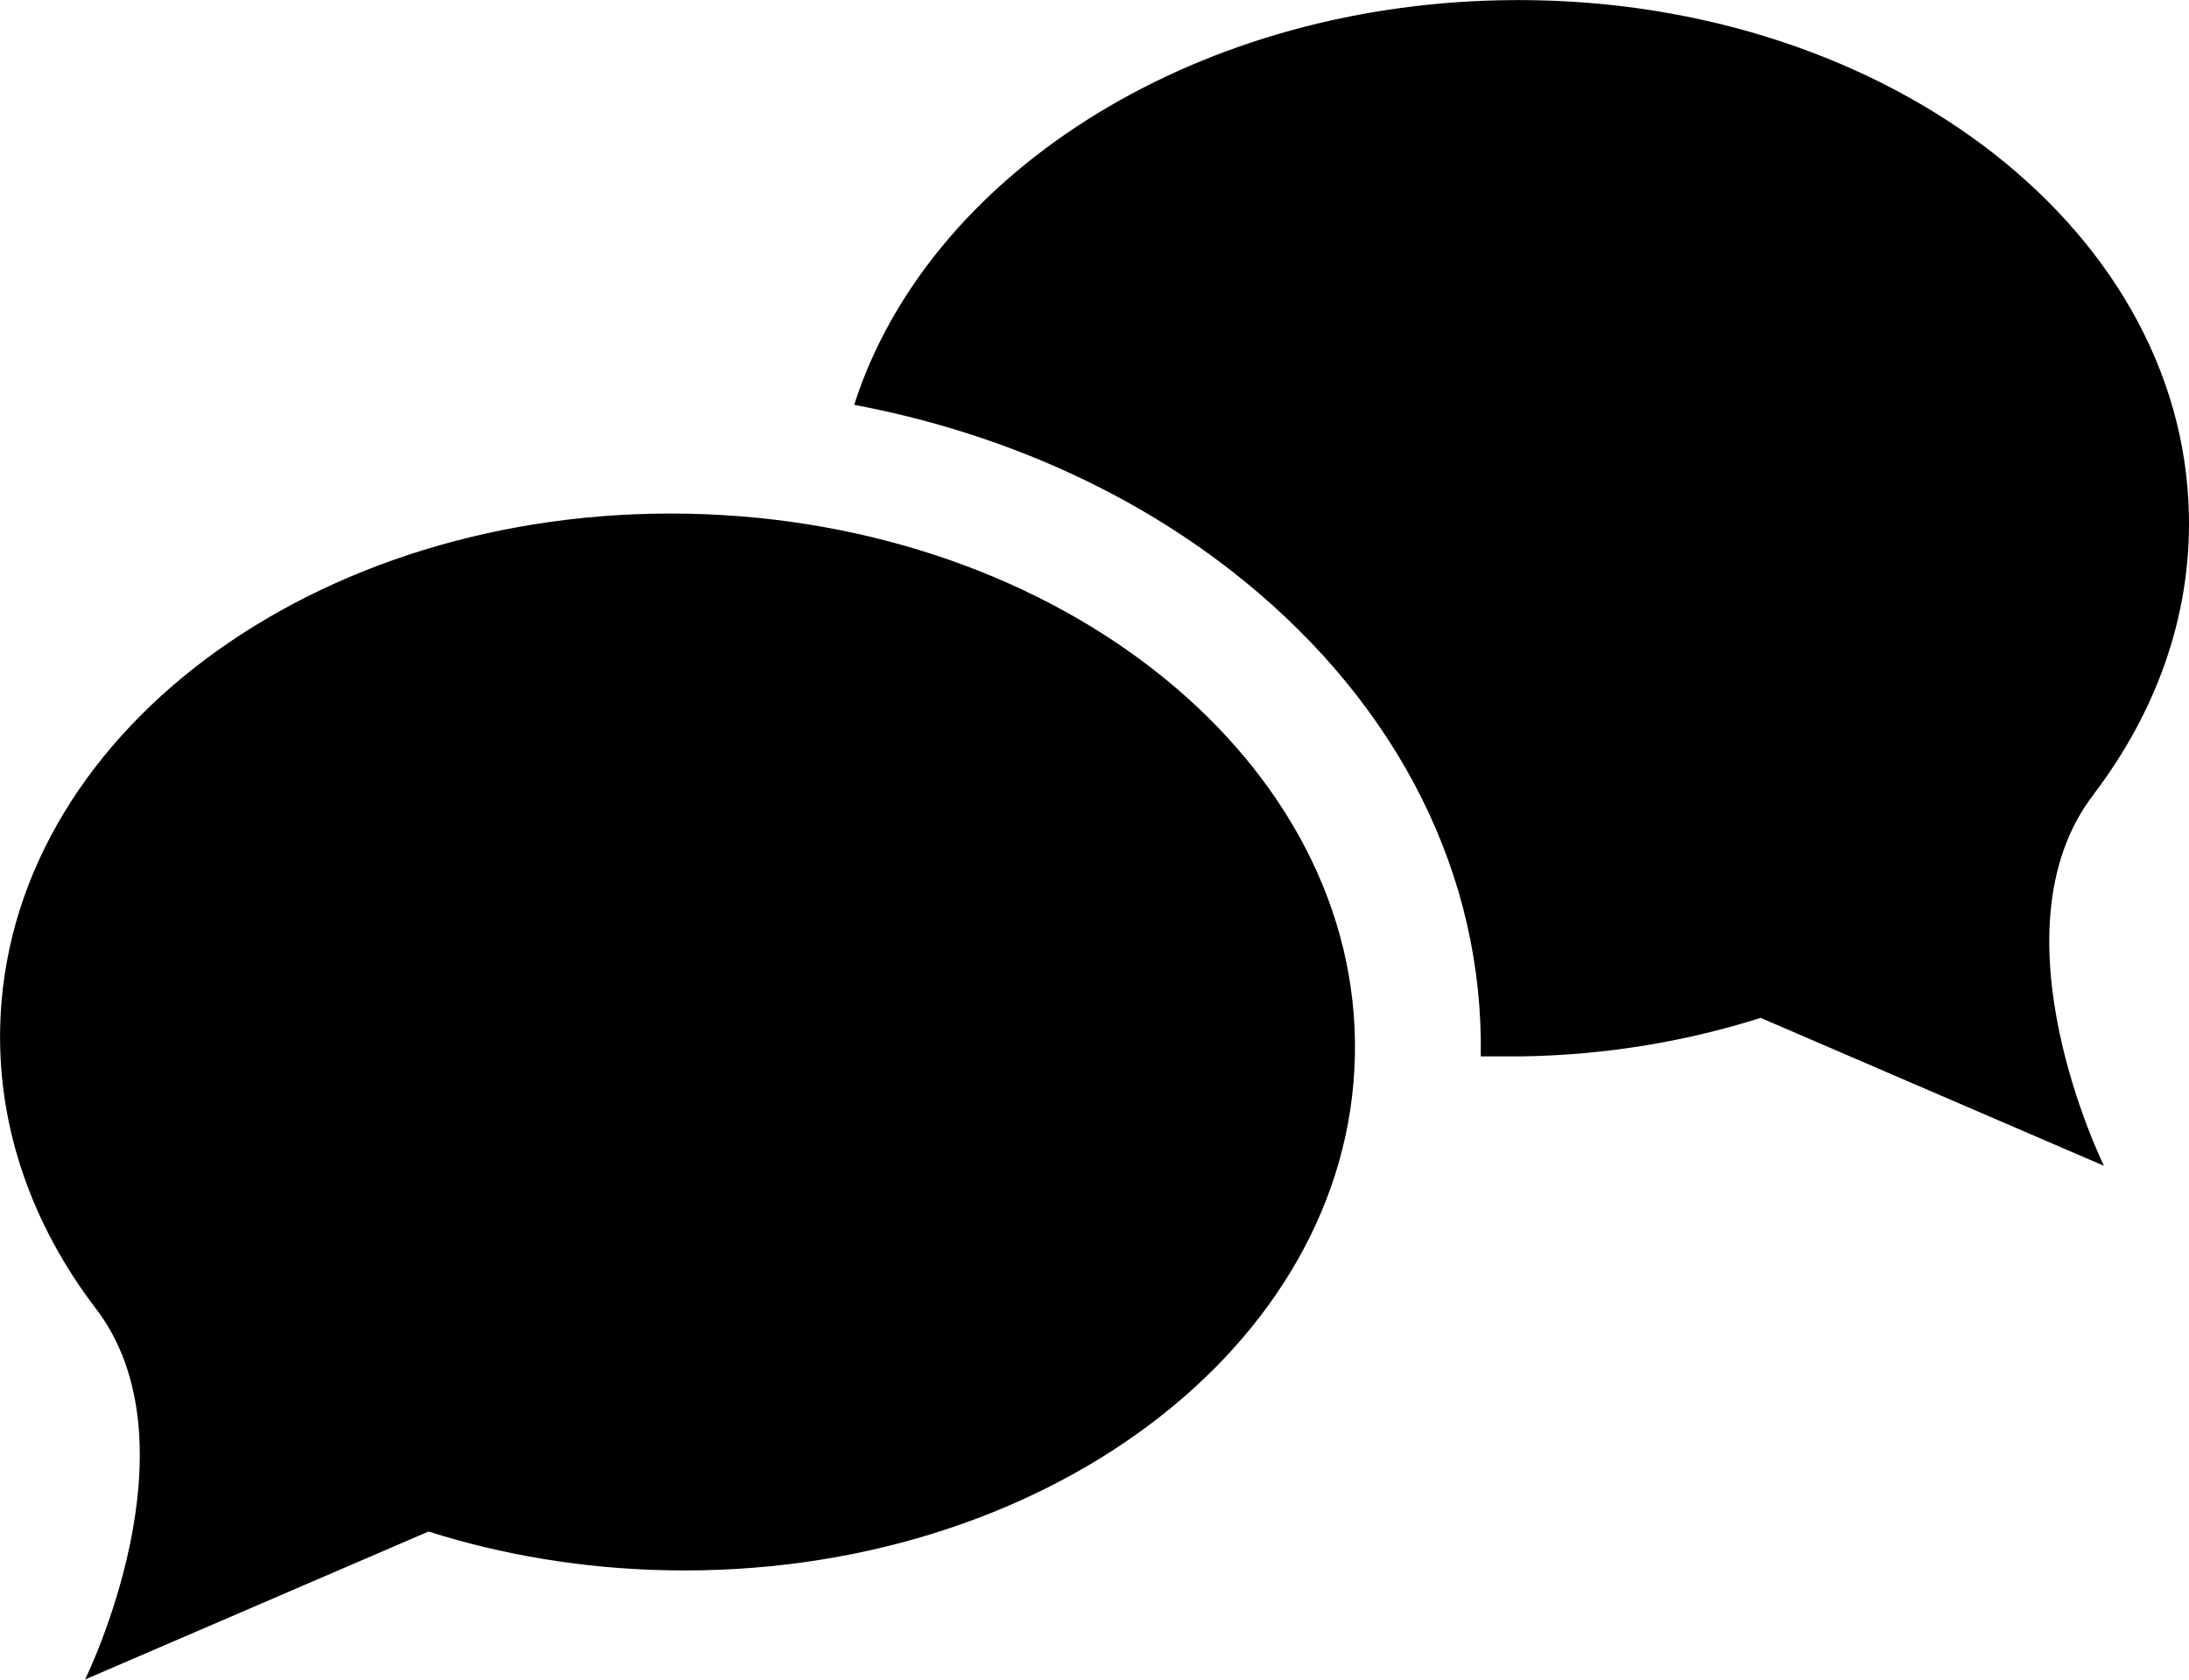
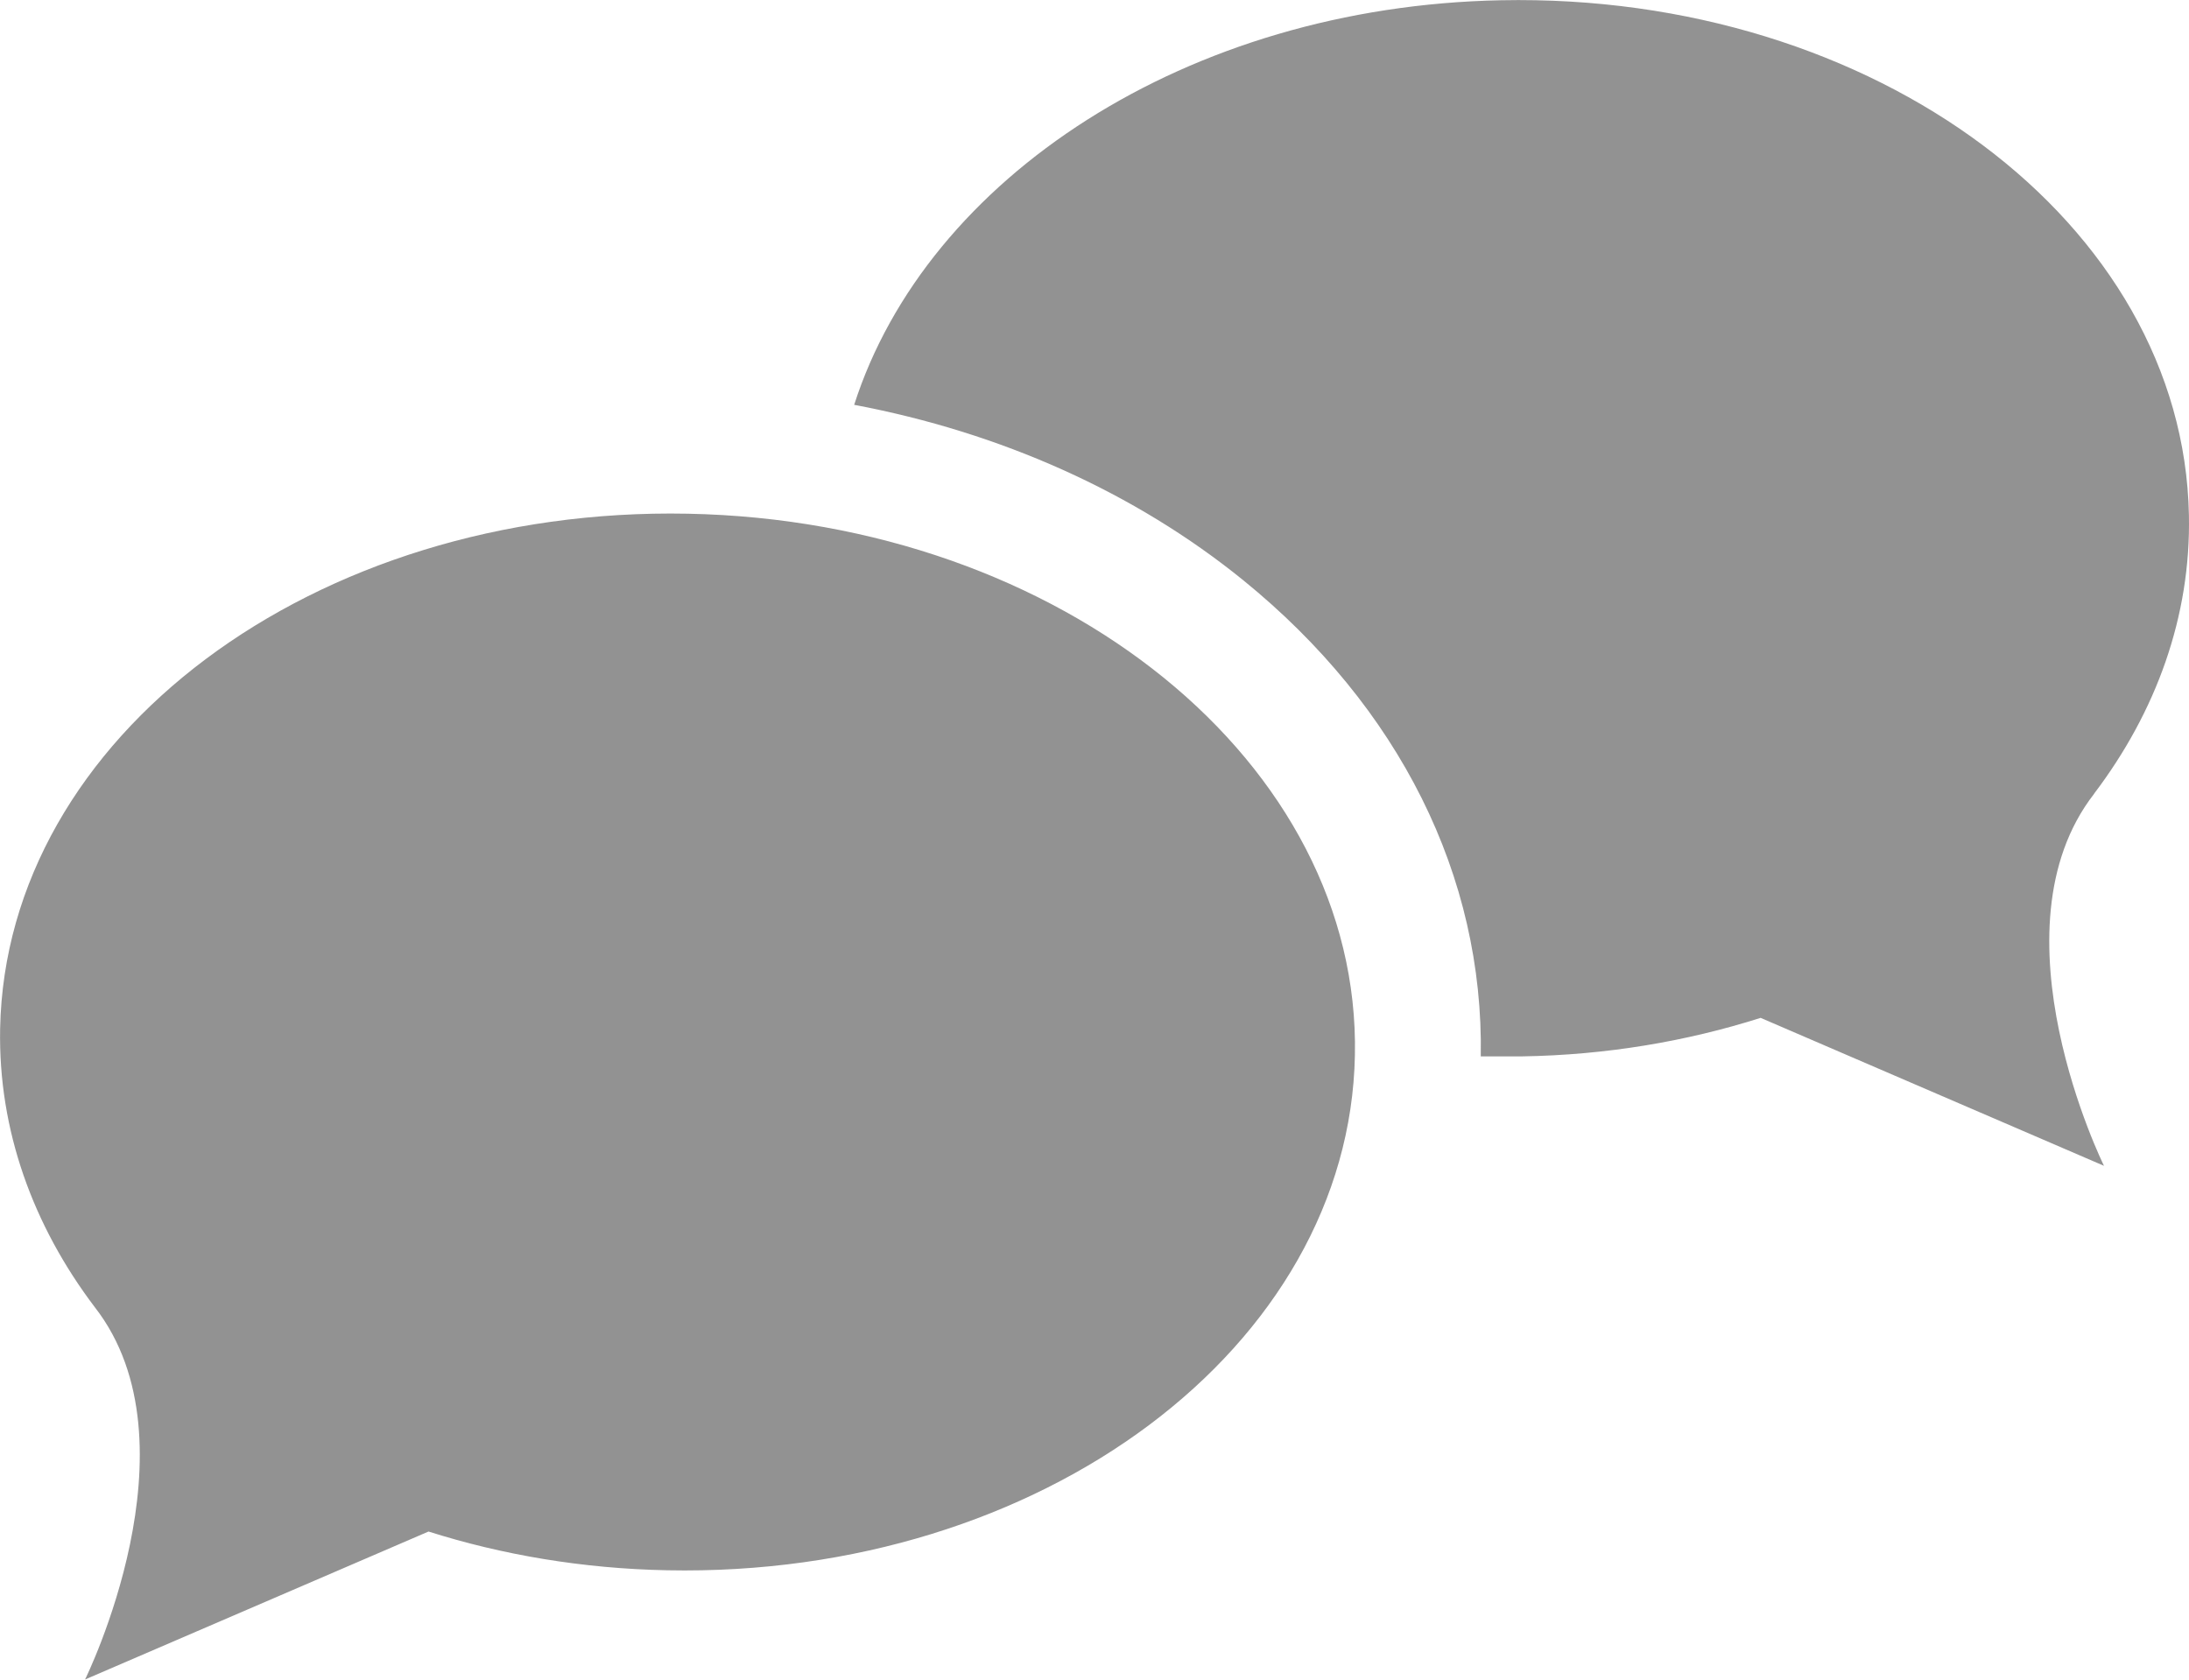
<svg xmlns="http://www.w3.org/2000/svg" width="5.644mm" height="4.331mm" viewBox="0 0 20 15.346" id="svg5492" version="1.1">
  <defs id="defs5494" />
  <g id="layer1" transform="translate(402.8572,-394.7553)">
-     <path d="m -396.572,399.449 c -3.418,-0.067 -6.232,2.039 -6.284,4.705 -0.018,0.927 0.3,1.8 0.865,2.546 0.974,1.25 -0.089,3.402 -0.089,3.402 l 3.138,-1.352 c 0.675,0.214 1.411,0.339 2.18,0.354 3.418,0.068 6.233,-2.04 6.284,-4.707 0.053,-2.664 -2.675,-4.881 -6.094,-4.948 m 12.848,2.558 0,0 c 0.566,-0.747 0.885,-1.619 0.866,-2.546 -0.052,-2.666 -2.868,-4.773 -6.286,-4.704 -2.864,0.056 -5.245,1.623 -5.909,3.697 1.338,0.252 2.565,0.8 3.555,1.603 1.427,1.159 2.198,2.705 2.17,4.351 0.124,0 0.249,0 0.375,0 0.771,-0.012 1.505,-0.137 2.182,-0.352 l 3.137,1.352 c 0,0 -1.063,-2.151 -0.089,-3.401" id="path3516" />
+     <path d="m -396.572,399.449 c -3.418,-0.067 -6.232,2.039 -6.284,4.705 -0.018,0.927 0.3,1.8 0.865,2.546 0.974,1.25 -0.089,3.402 -0.089,3.402 l 3.138,-1.352 c 0.675,0.214 1.411,0.339 2.18,0.354 3.418,0.068 6.233,-2.04 6.284,-4.707 0.053,-2.664 -2.675,-4.881 -6.094,-4.948 m 12.848,2.558 0,0 c 0.566,-0.747 0.885,-1.619 0.866,-2.546 -0.052,-2.666 -2.868,-4.773 -6.286,-4.704 -2.864,0.056 -5.245,1.623 -5.909,3.697 1.338,0.252 2.565,0.8 3.555,1.603 1.427,1.159 2.198,2.705 2.17,4.351 0.124,0 0.249,0 0.375,0 0.771,-0.012 1.505,-0.137 2.182,-0.352 l 3.137,1.352 c 0,0 -1.063,-2.151 -0.089,-3.401" id="path3516" style="fill:#929292;fill-opacity:1" />
  </g>
</svg>
